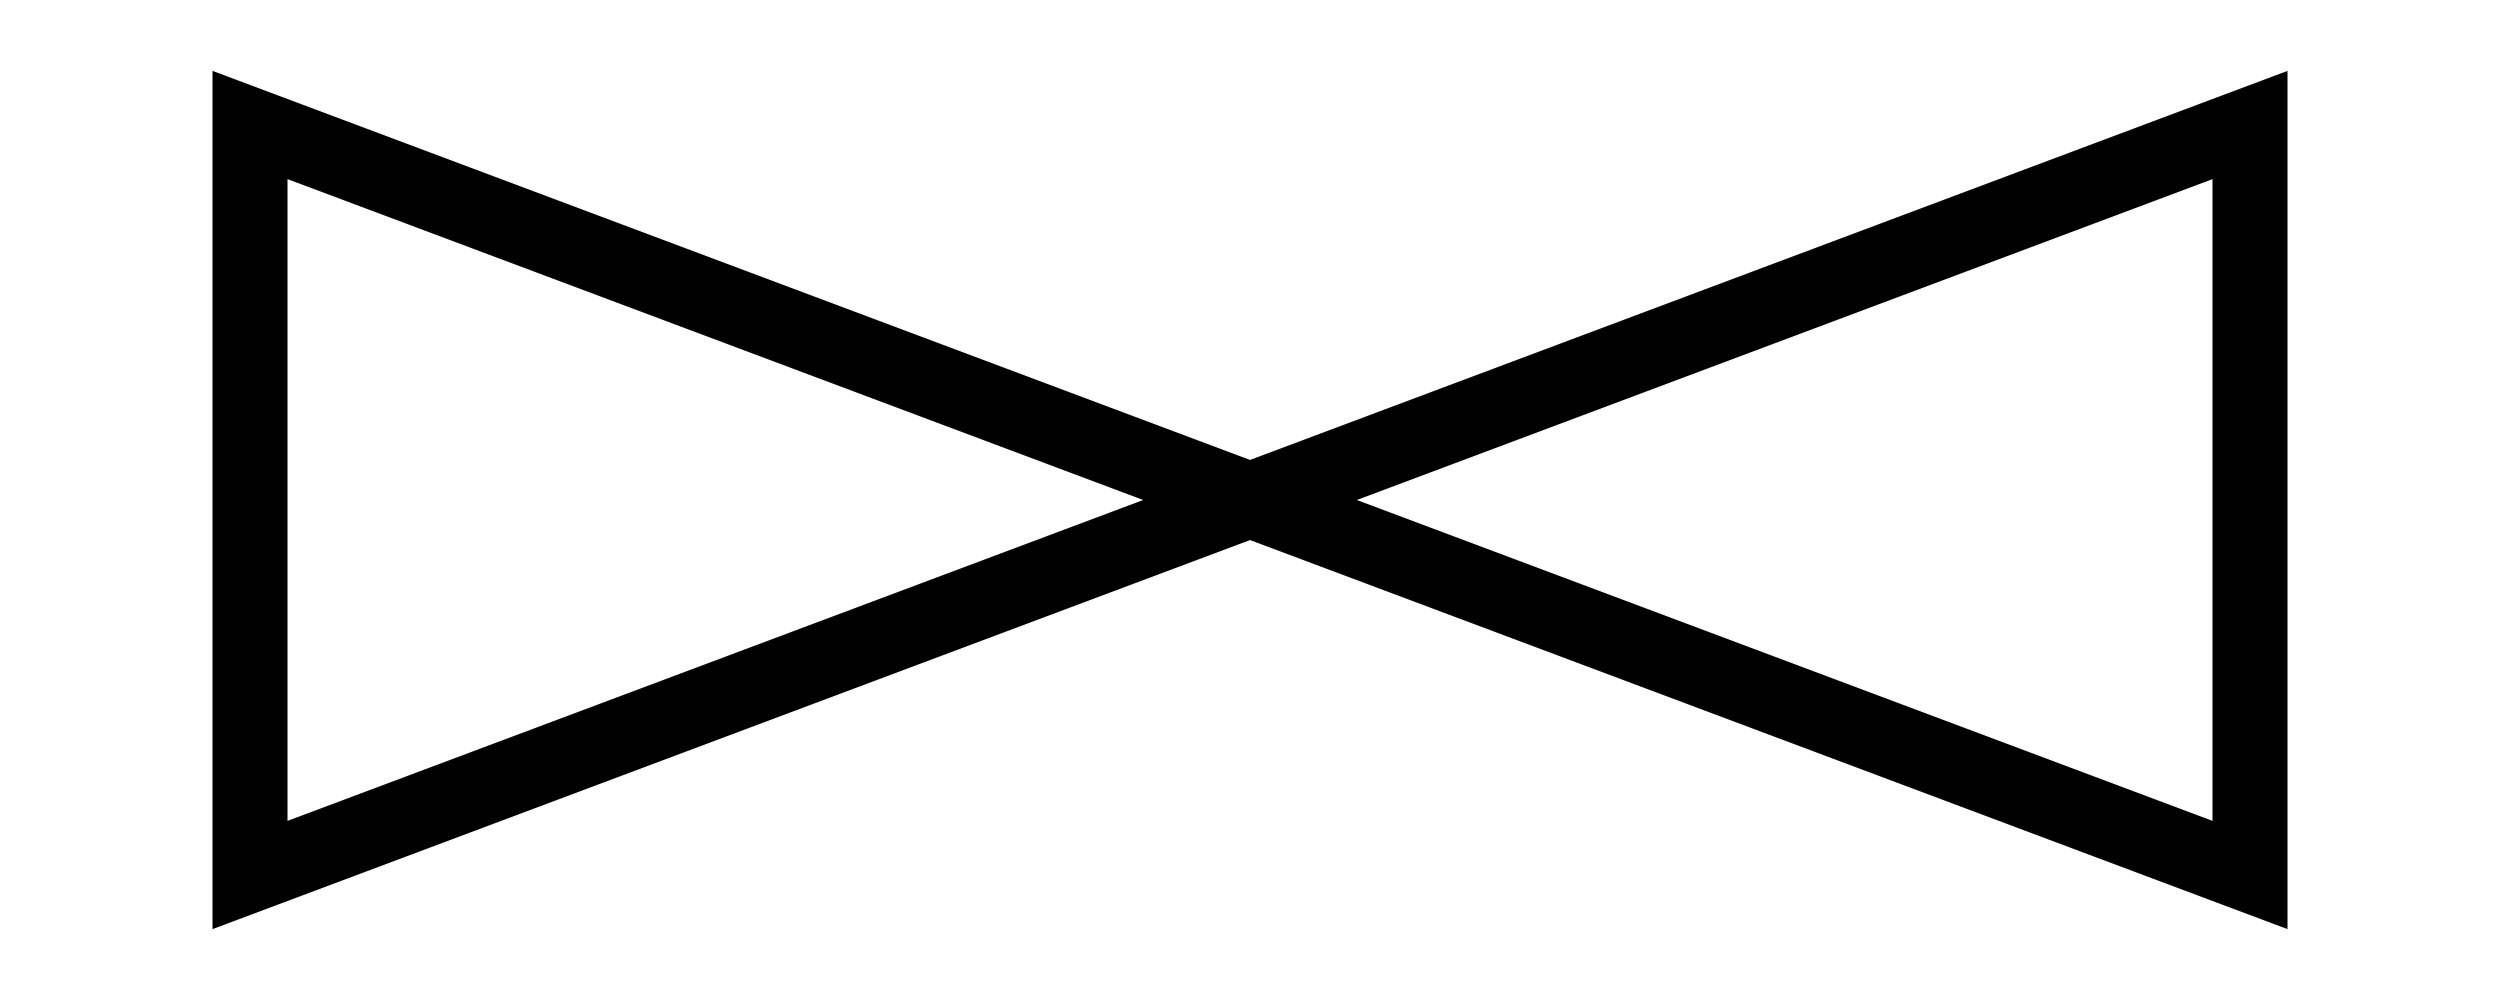
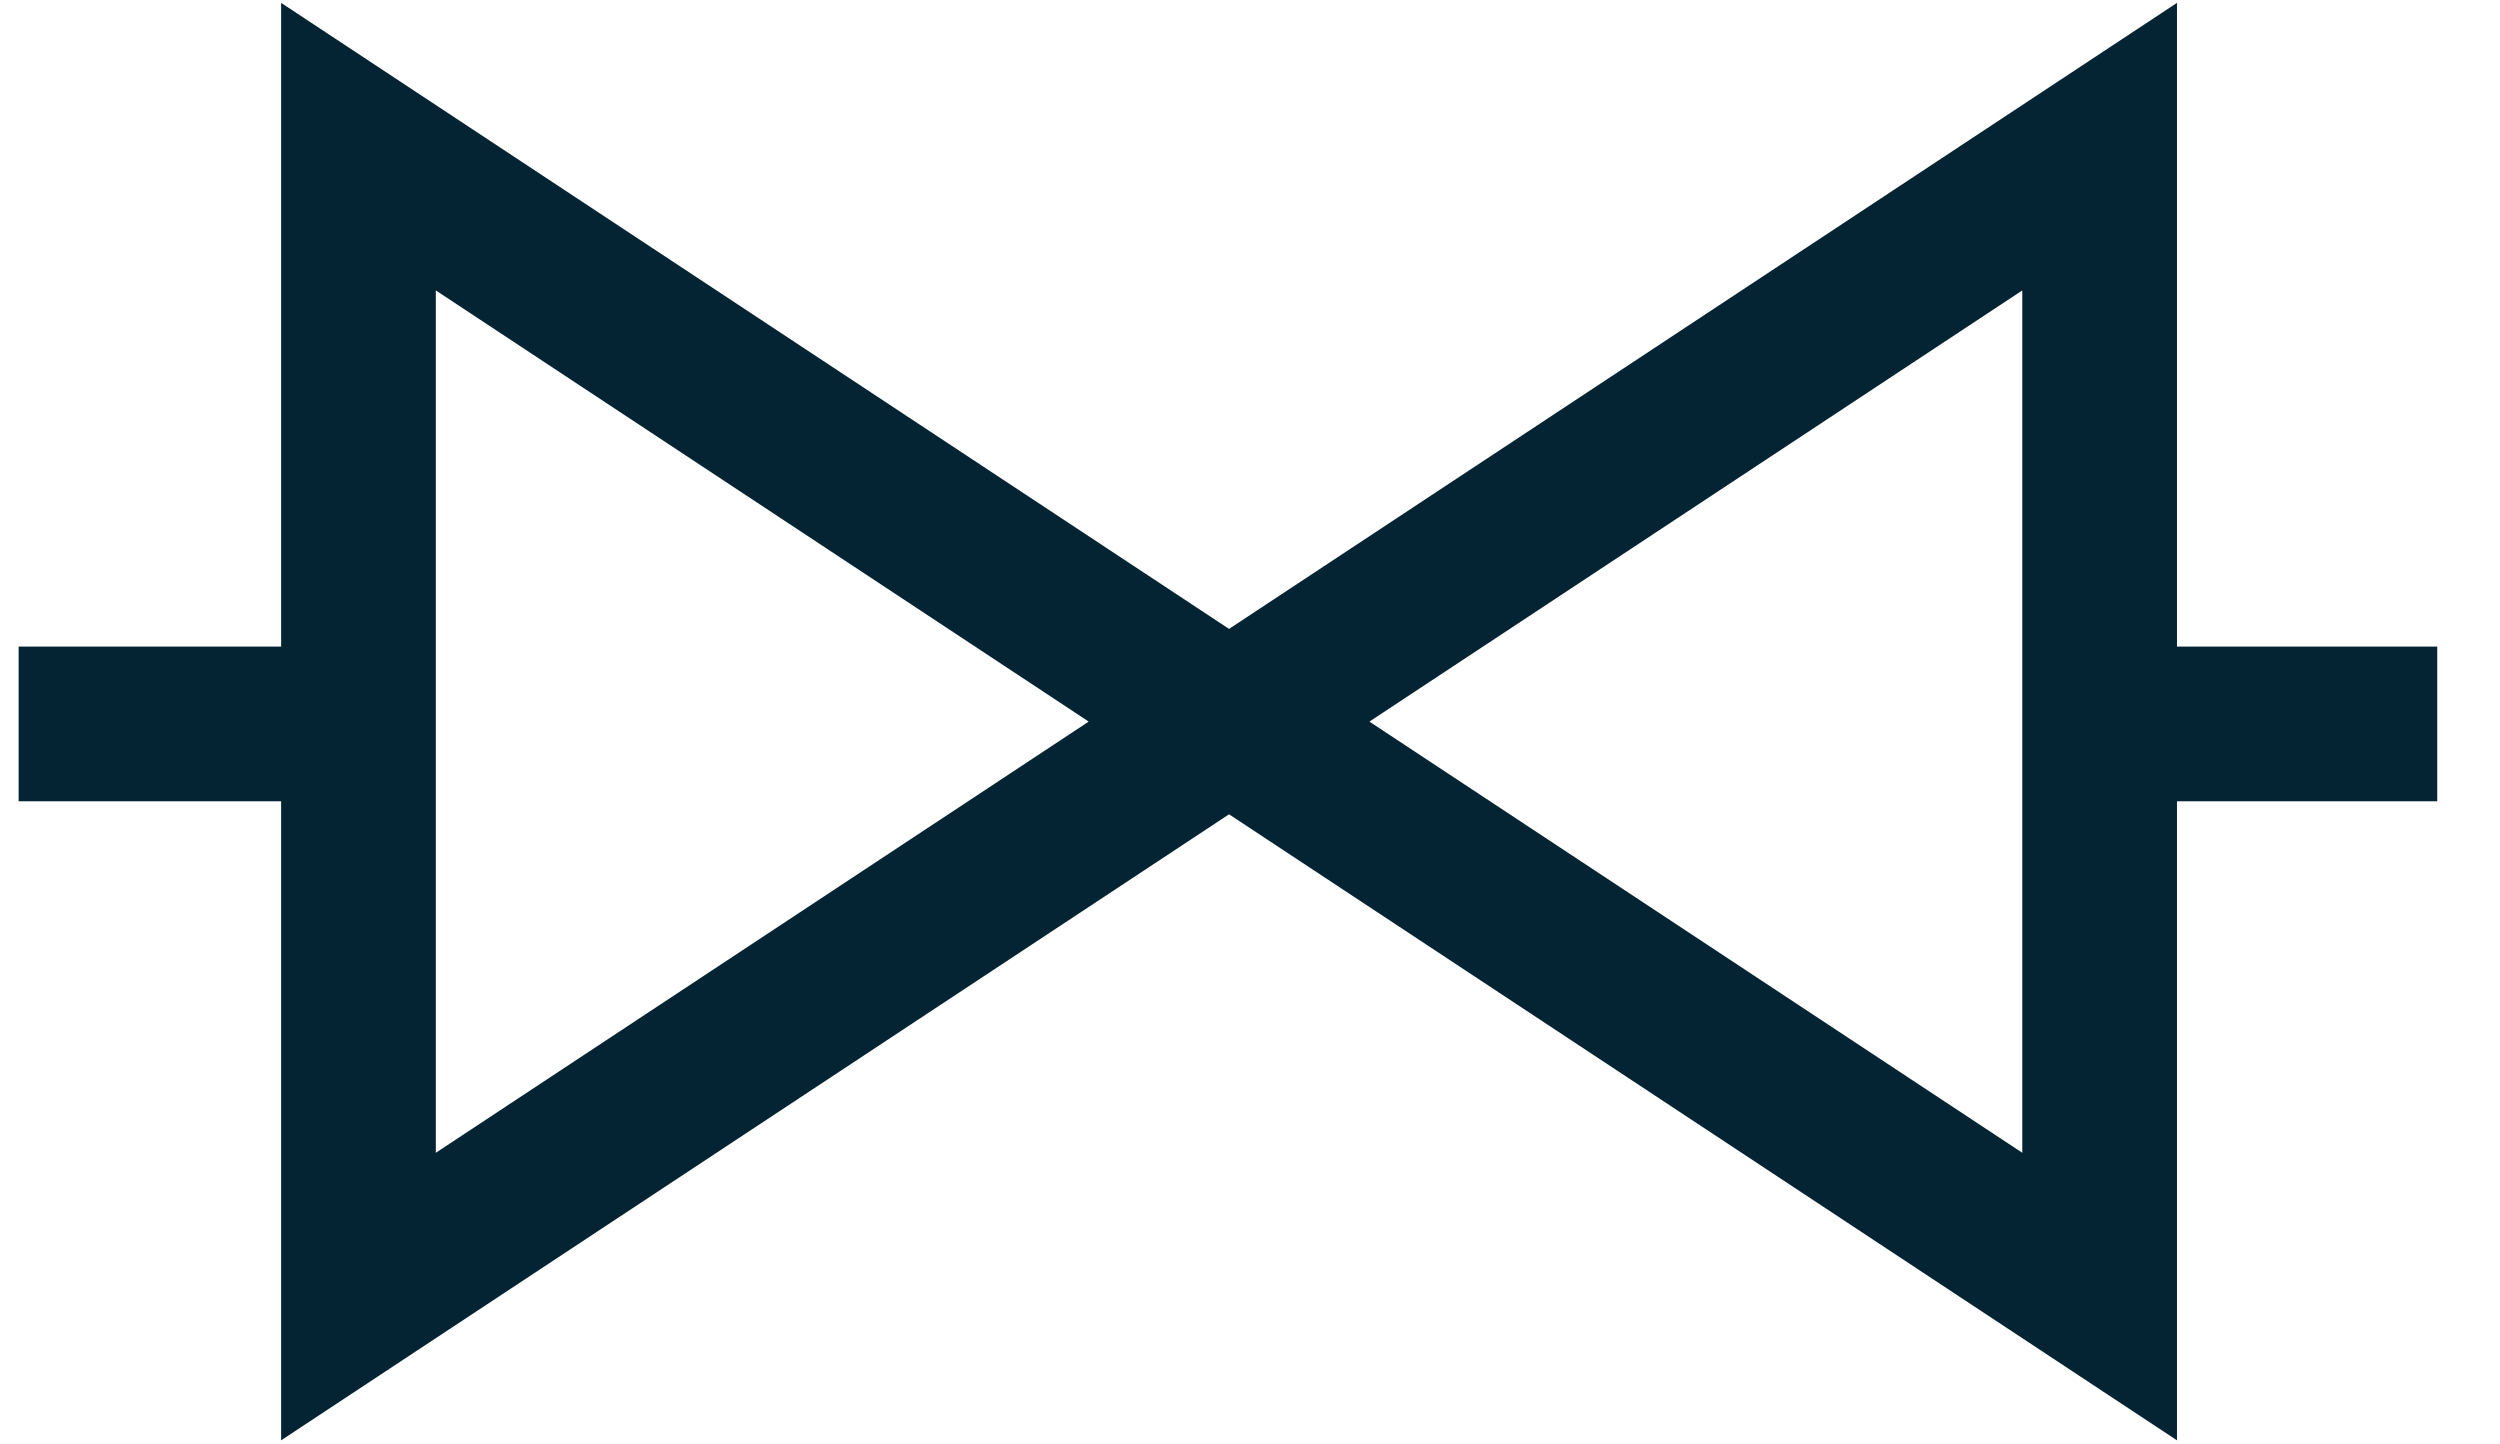
- <svg xmlns="http://www.w3.org/2000/svg" width="100" height="40" viewBox="0 0 100 40">
-   <polygon points="10,5 10,35 50,20" fill="none" stroke="black" stroke-width="3" />
-   <polygon points="90,5 90,35 50,20" fill="none" stroke="black" stroke-width="3" />
+ <svg xmlns="http://www.w3.org/2000/svg" viewBox="0 0 530 310" width="537" height="310" xml:space="preserve" overflow="hidden">
+   <g transform="translate(-1182 -607)">
+     <path d="M1255.5 638.5 1442.5 762 1255.5 885.5Z" stroke="#042433" stroke-width="33.229" stroke-miterlimit="8" fill="none" fill-rule="evenodd" />
+     <path d="M1629.5 885.5 1442.5 762 1629.5 638.5Z" stroke="#042433" stroke-width="33.229" stroke-miterlimit="8" fill="none" fill-rule="evenodd" />
+     <path d="M1182.5 762.5 1255.02 762.5" stroke="#042433" stroke-width="33.229" stroke-miterlimit="8" fill="none" fill-rule="evenodd" />
+     <path d="M1629.5 762.5 1702.02 762.5" stroke="#042433" stroke-width="33.229" stroke-miterlimit="8" fill="none" fill-rule="evenodd" />
+   </g>
</svg>
